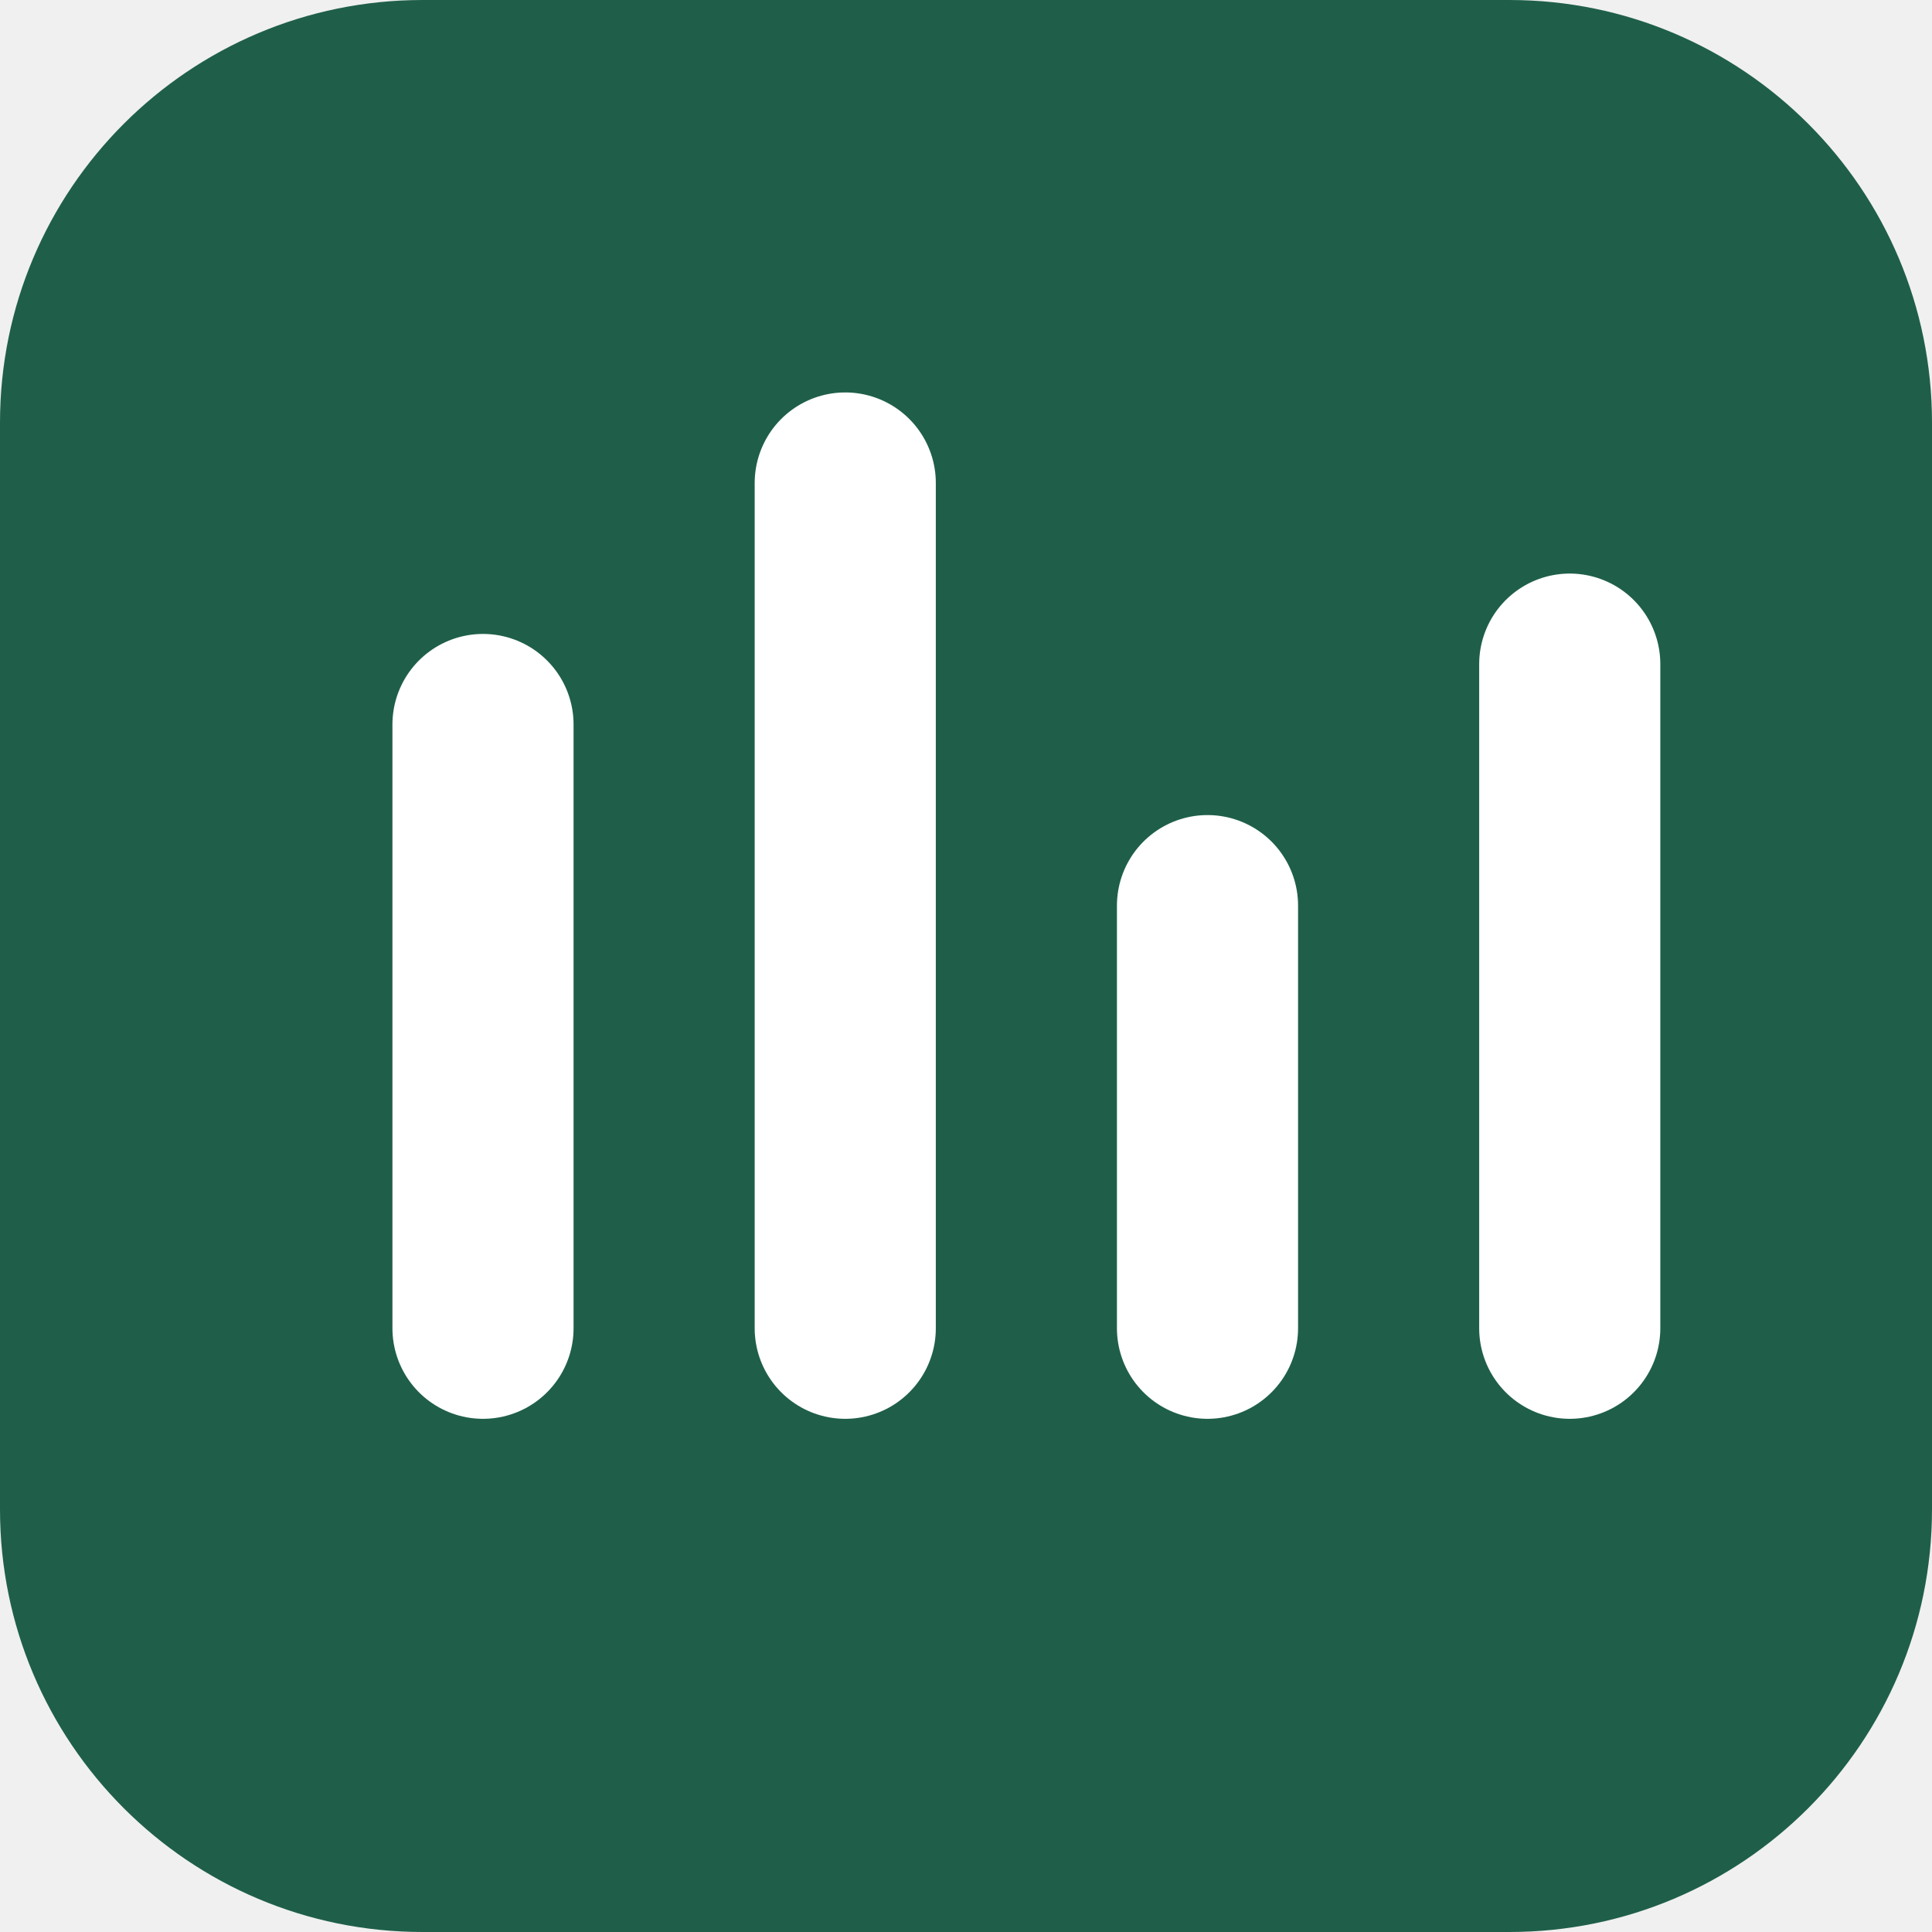
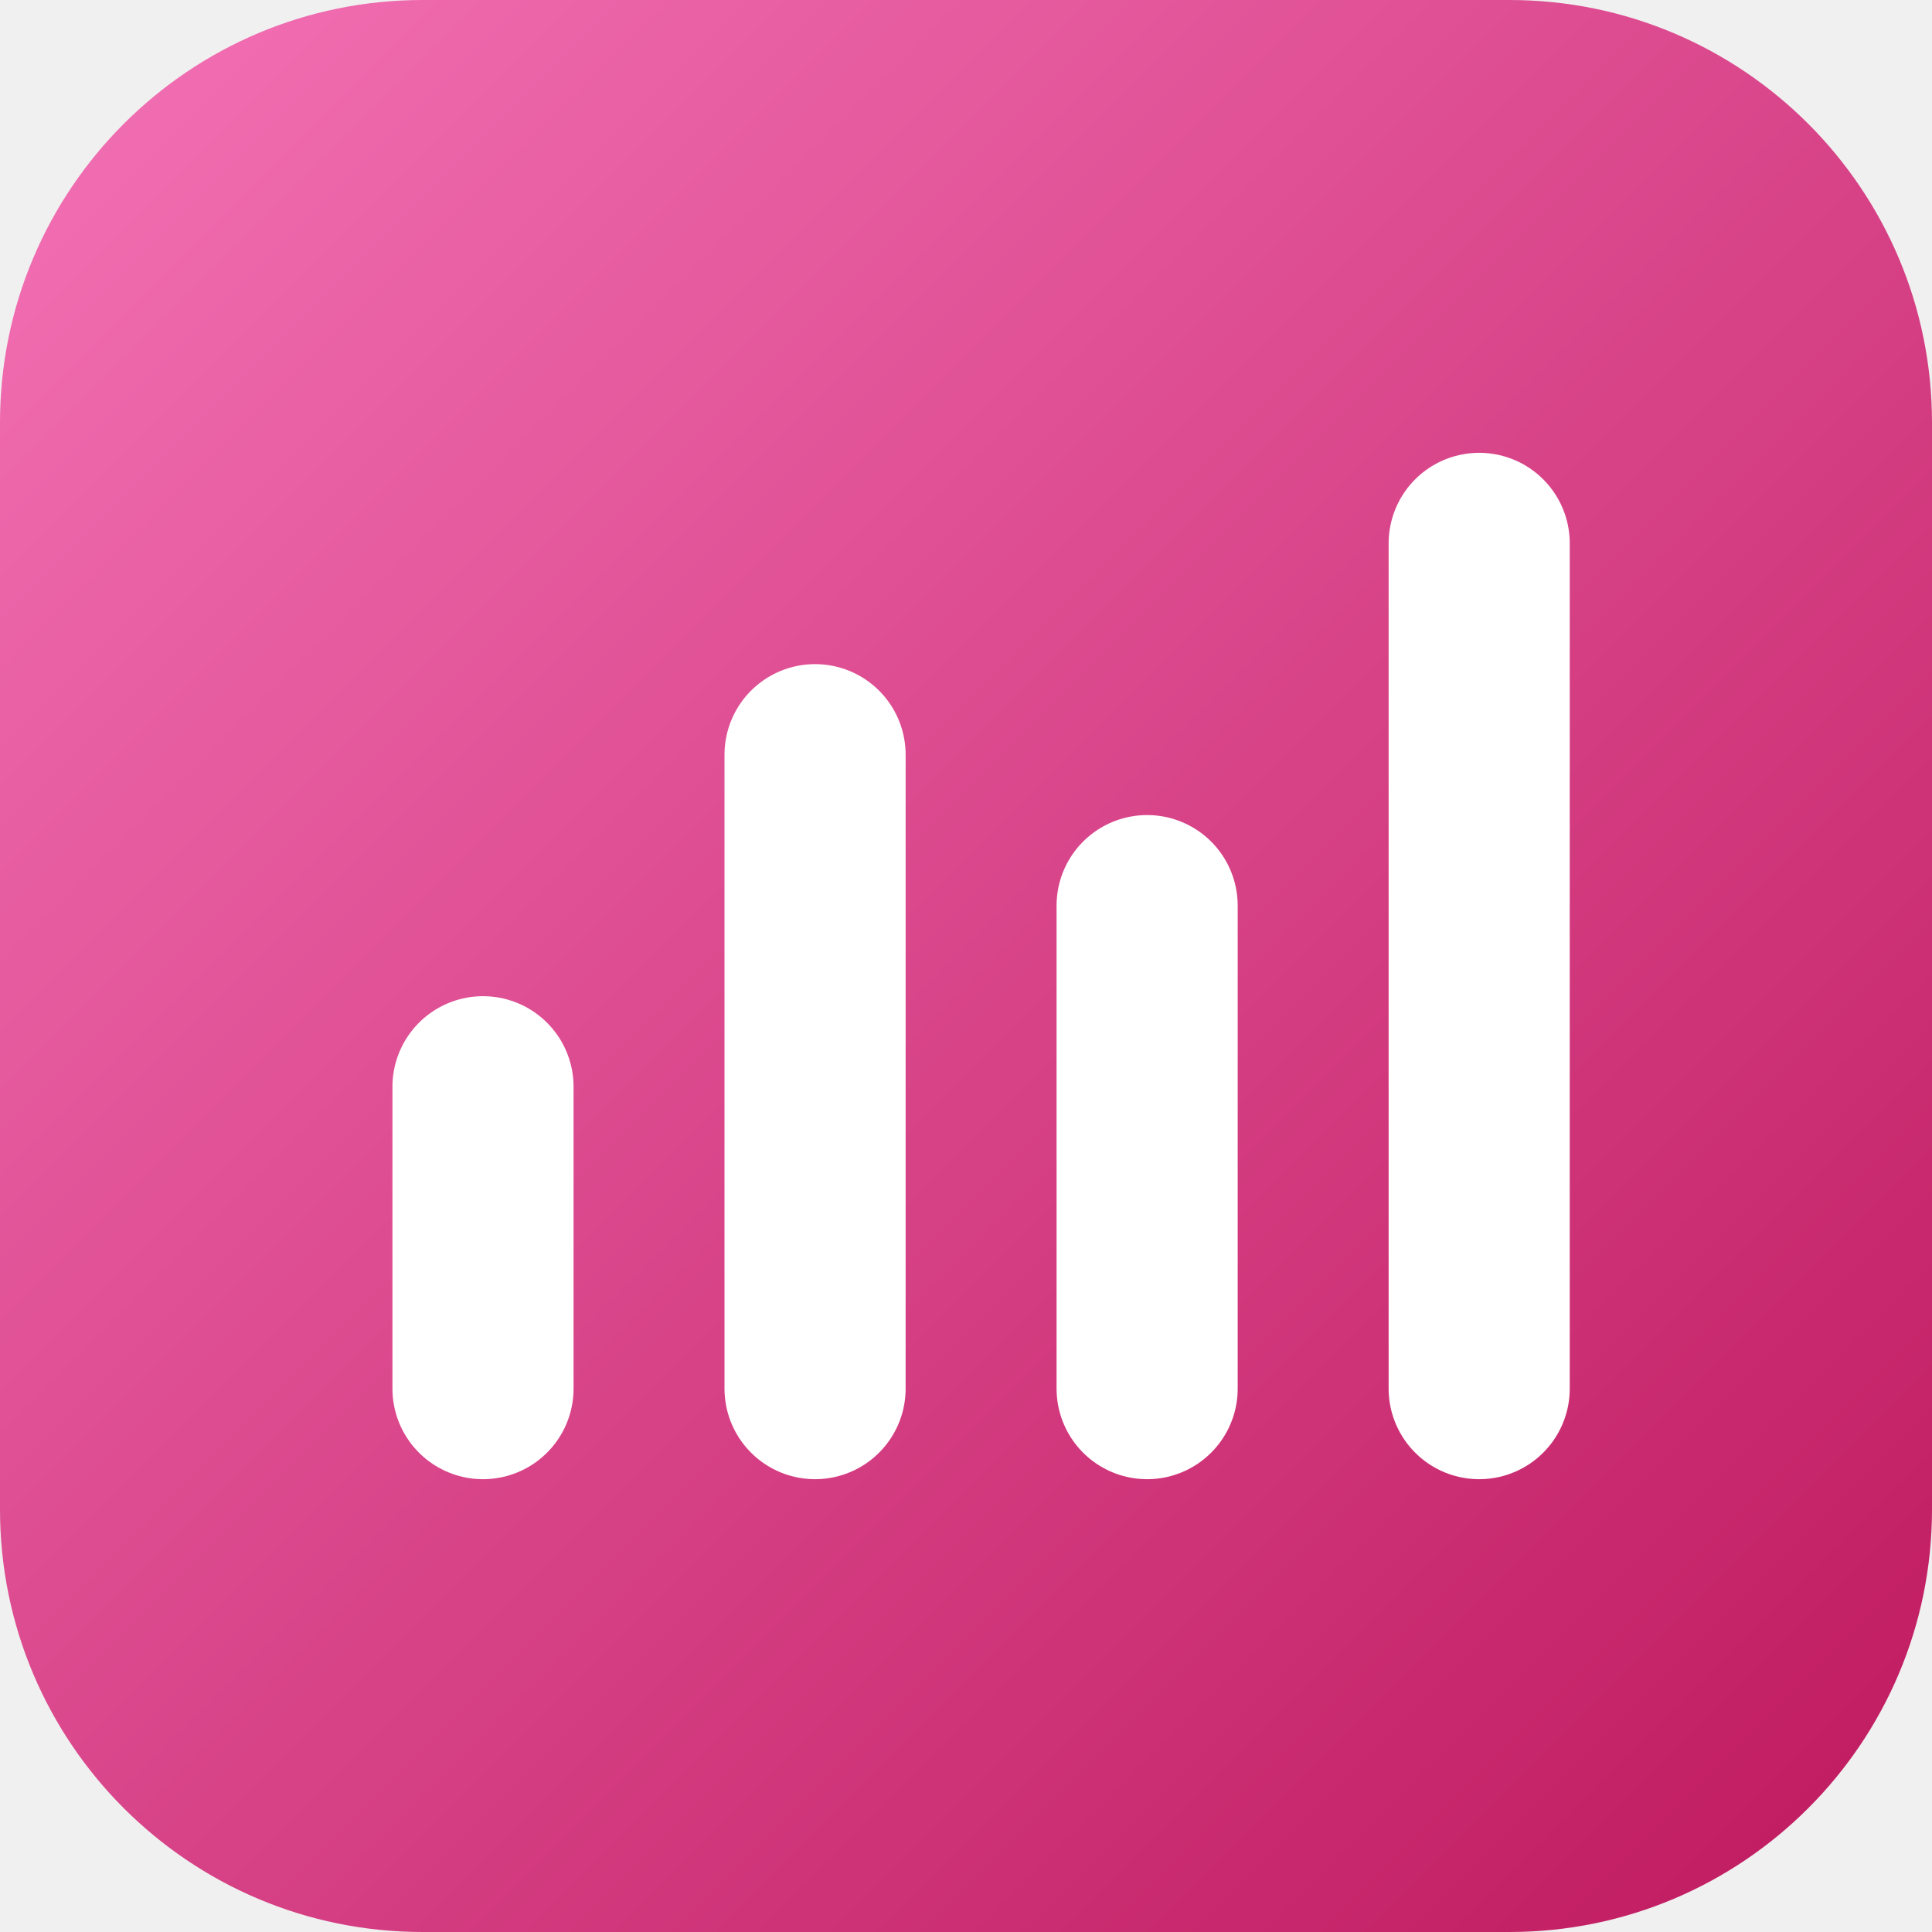
<svg xmlns="http://www.w3.org/2000/svg" viewBox="0 0 32 32">
-   <rect width="32" height="32" rx="7" fill="#1f5f4a" />
-   <path d="M8 22V12M14 22V8M20 22v-7M26 22V11" stroke="#fff" stroke-width="3" stroke-linecap="round" />
+   <defs>
+     <linearGradient id="g" x1="0" y1="0" x2="1" y2="1">
+       <stop offset="0" stop-color="#f472b6" />
+       <stop offset="1" stop-color="#be185d" />
+     </linearGradient>
+   </defs>
+   <rect width="32" height="32" rx="7" fill="url(#g)" />
+   <path d="M8 23v-5M13.5 23V12.5M19 23v-8M24.5 23V9" stroke="#fff" stroke-width="3" stroke-linecap="round" />
</svg>
